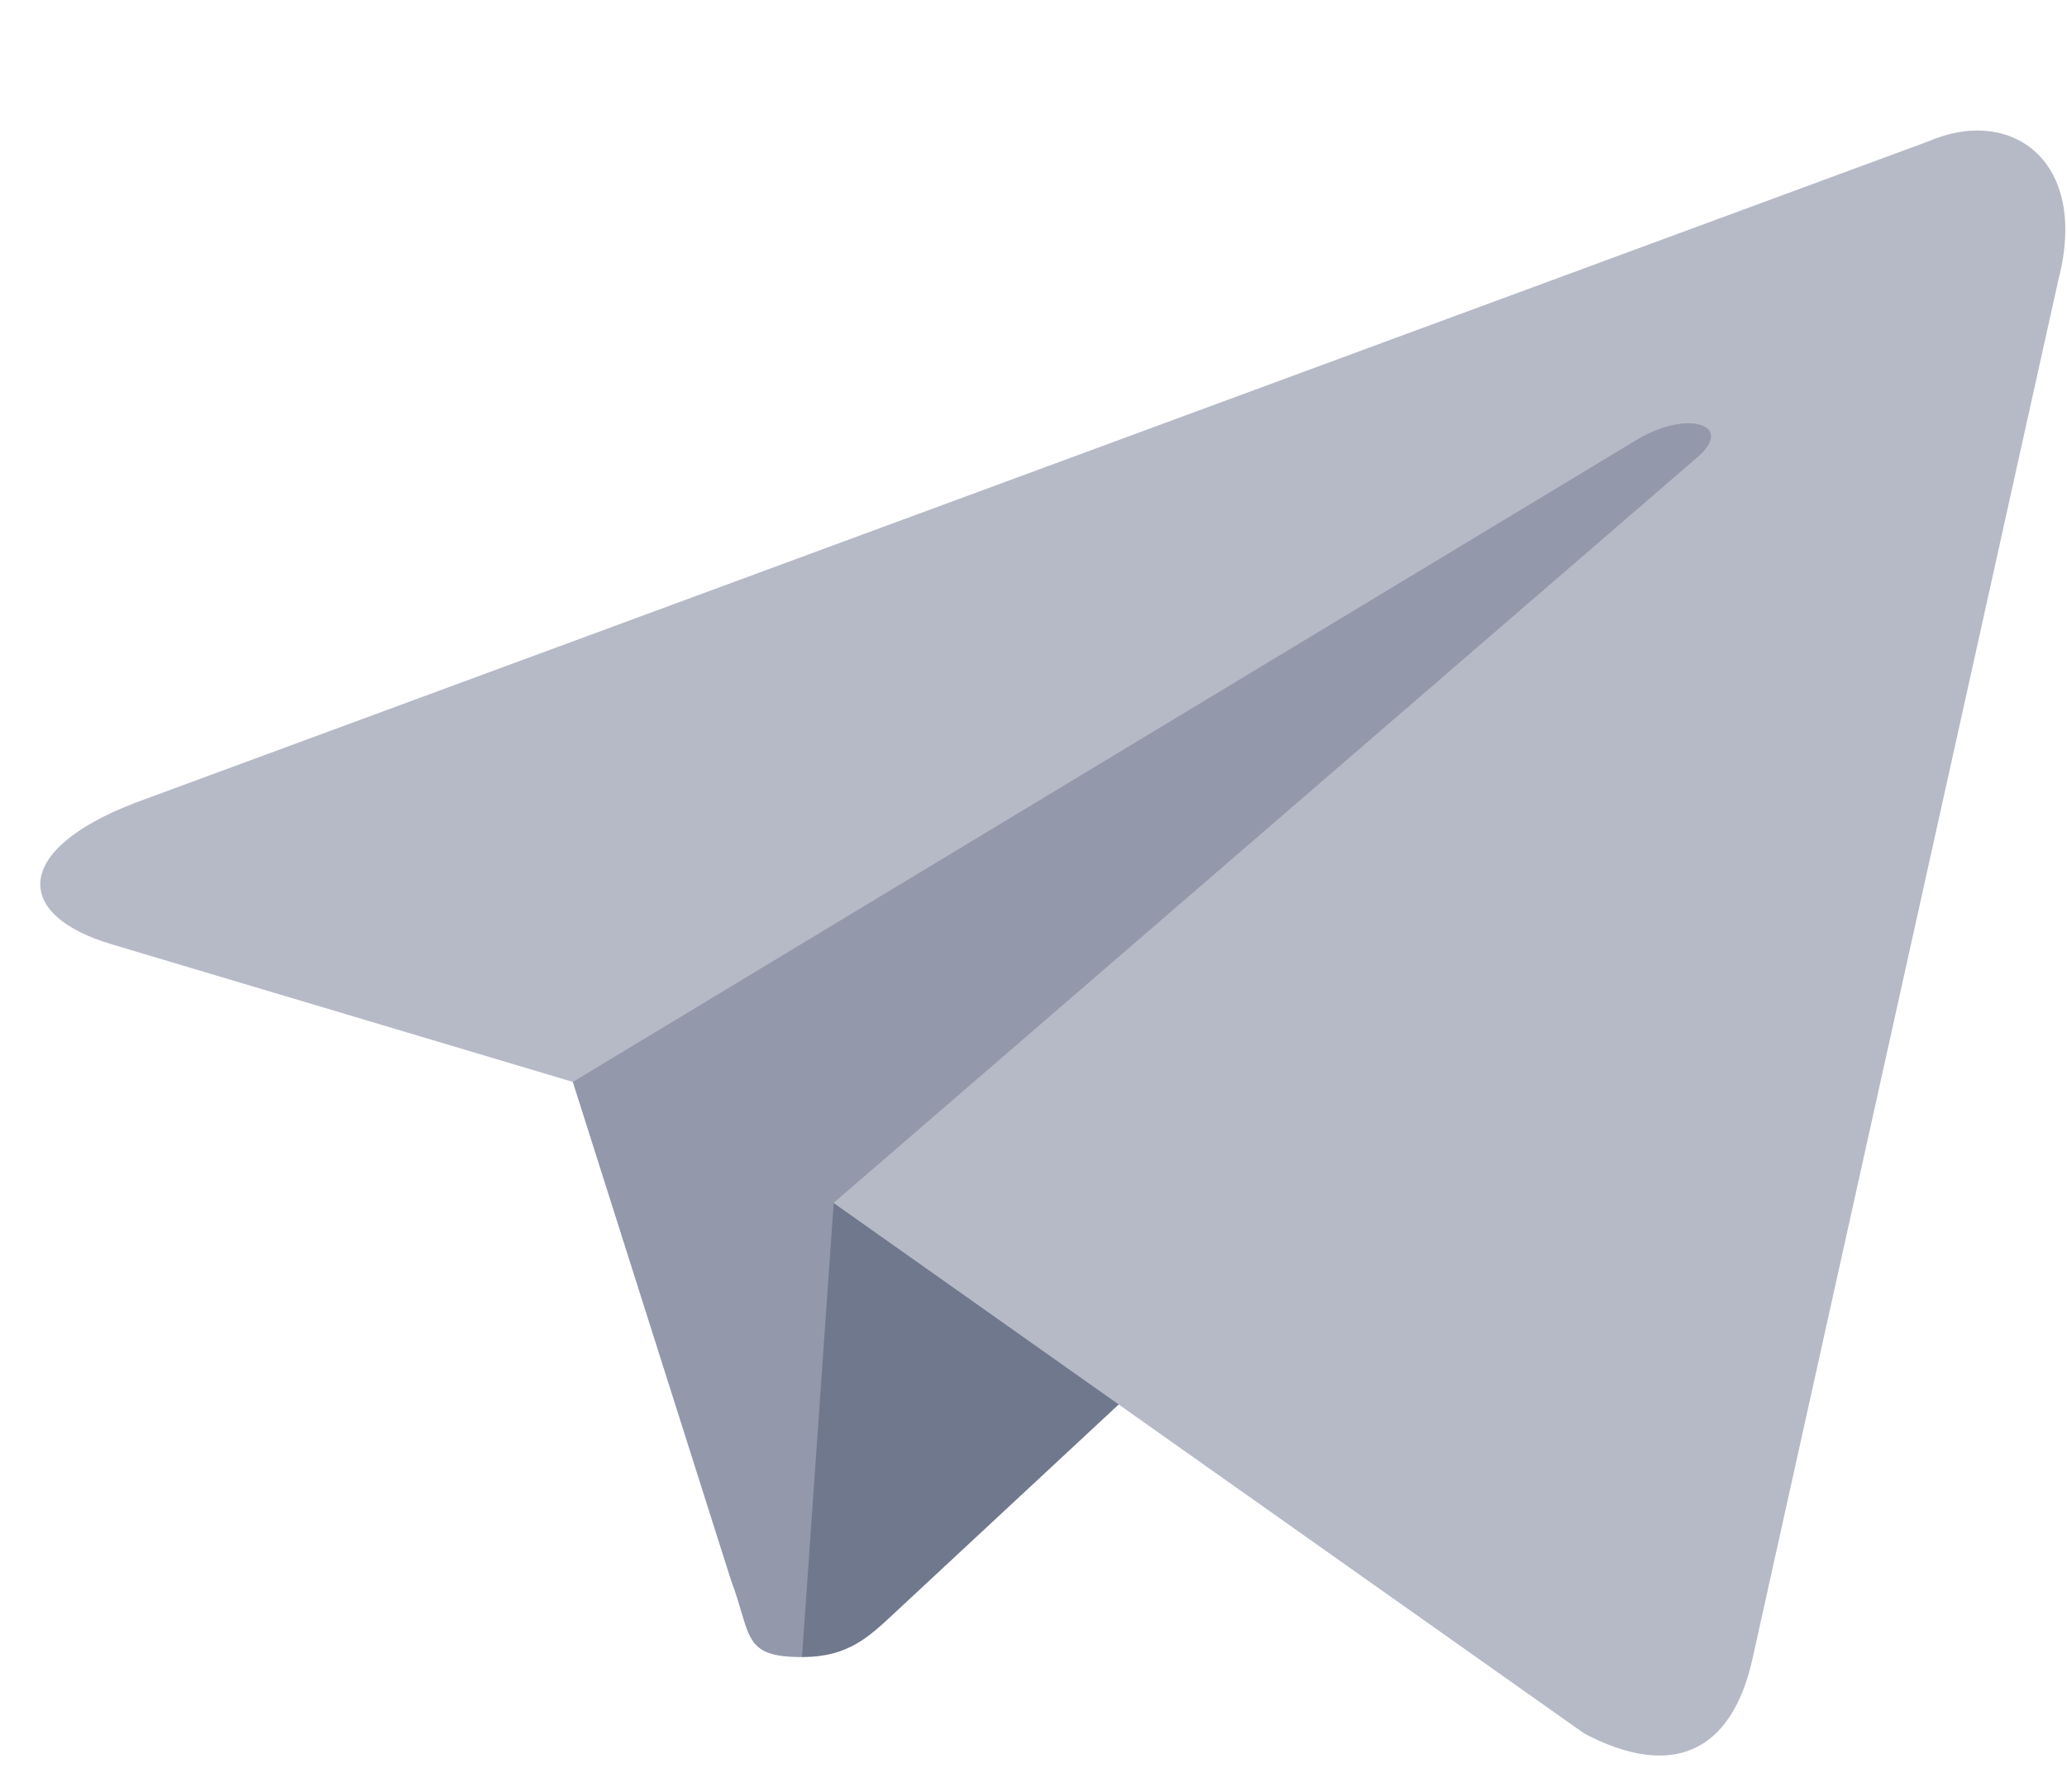
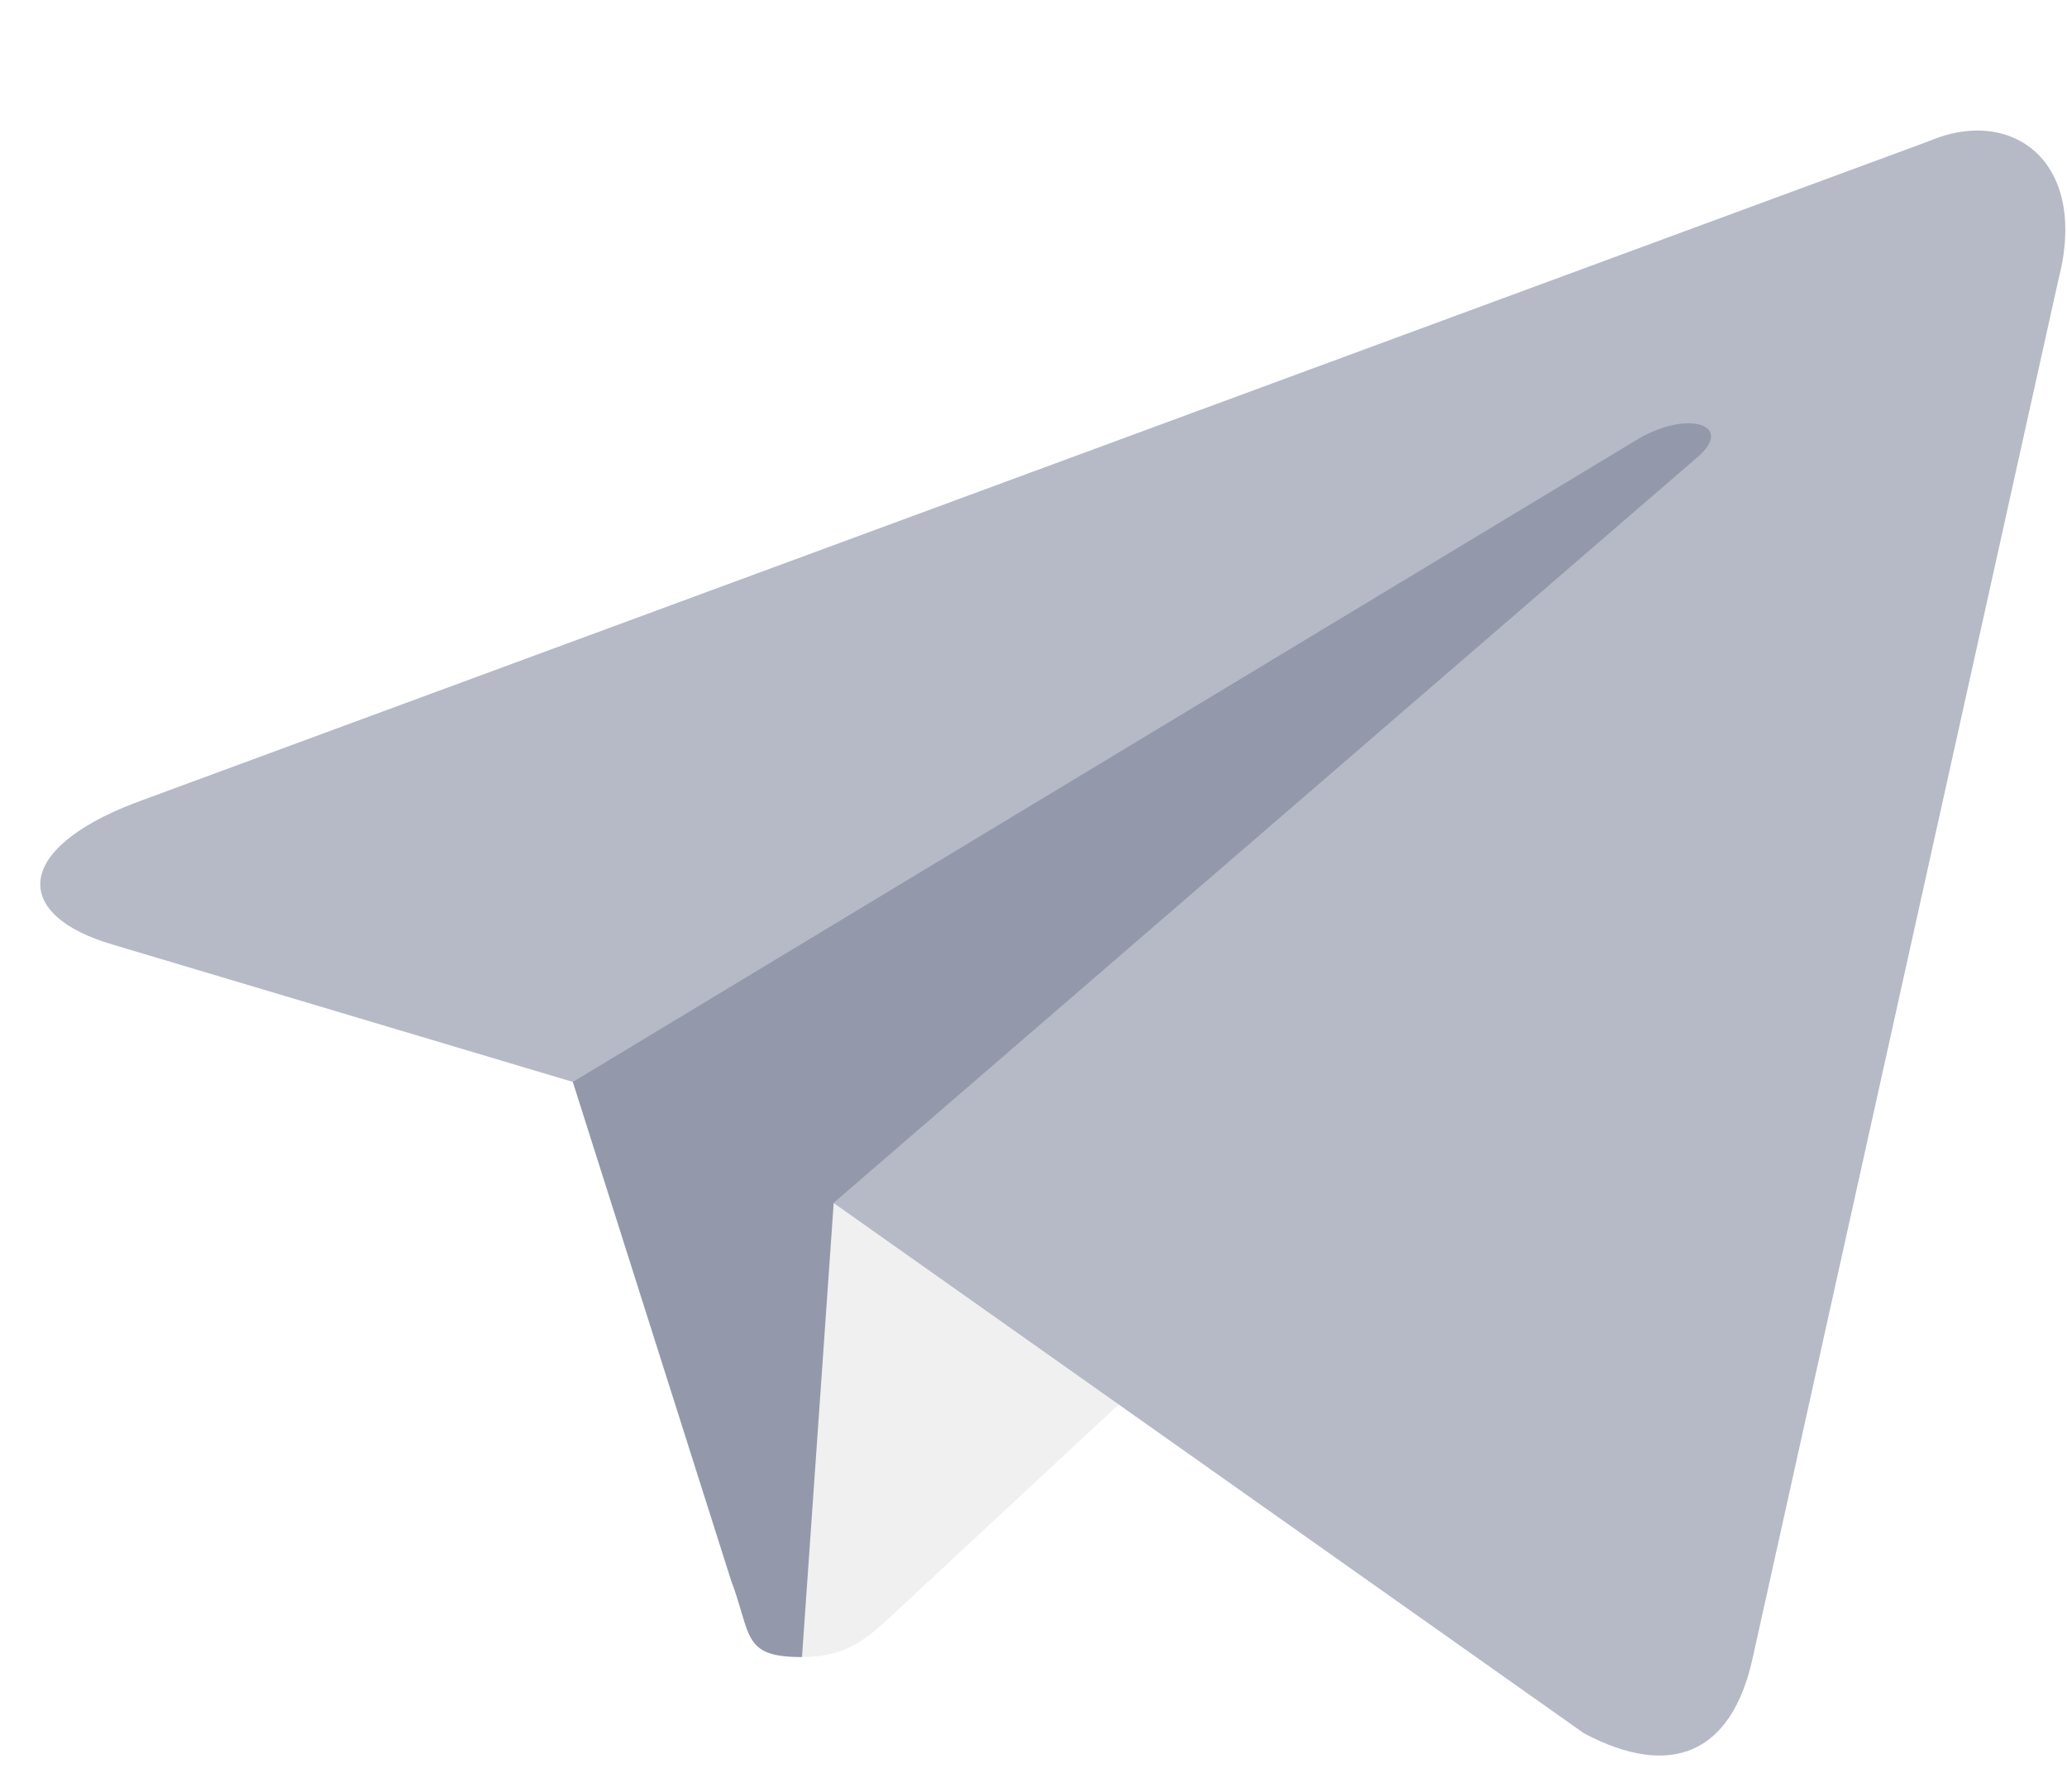
<svg xmlns="http://www.w3.org/2000/svg" width="15" height="13" viewBox="0 0 15 13" fill="none">
  <path d="M5.82 12.023C5.382 12.023 5.456 11.865 5.305 11.466L4.018 7.413L13.928 1.79" fill="#9399AB" />
-   <path d="M5.82 12.023C6.158 12.023 6.307 11.875 6.495 11.7L8.297 10.024L6.05 8.728" fill="#70788E" />
+   <path d="M5.82 12.023C6.158 12.023 6.307 11.875 6.495 11.7L8.297 10.024L6.05 8.728" fill="#f0f0f0" />
  <path d="M6.049 8.728L11.496 12.577C12.117 12.905 12.566 12.735 12.72 12.025L14.937 2.032C15.164 1.162 14.591 0.767 13.996 1.025L0.978 5.826C0.09 6.167 0.095 6.642 0.816 6.853L4.157 7.85L11.891 3.183C12.256 2.971 12.591 3.085 12.316 3.319" fill="#B6BAC7" />
</svg>
